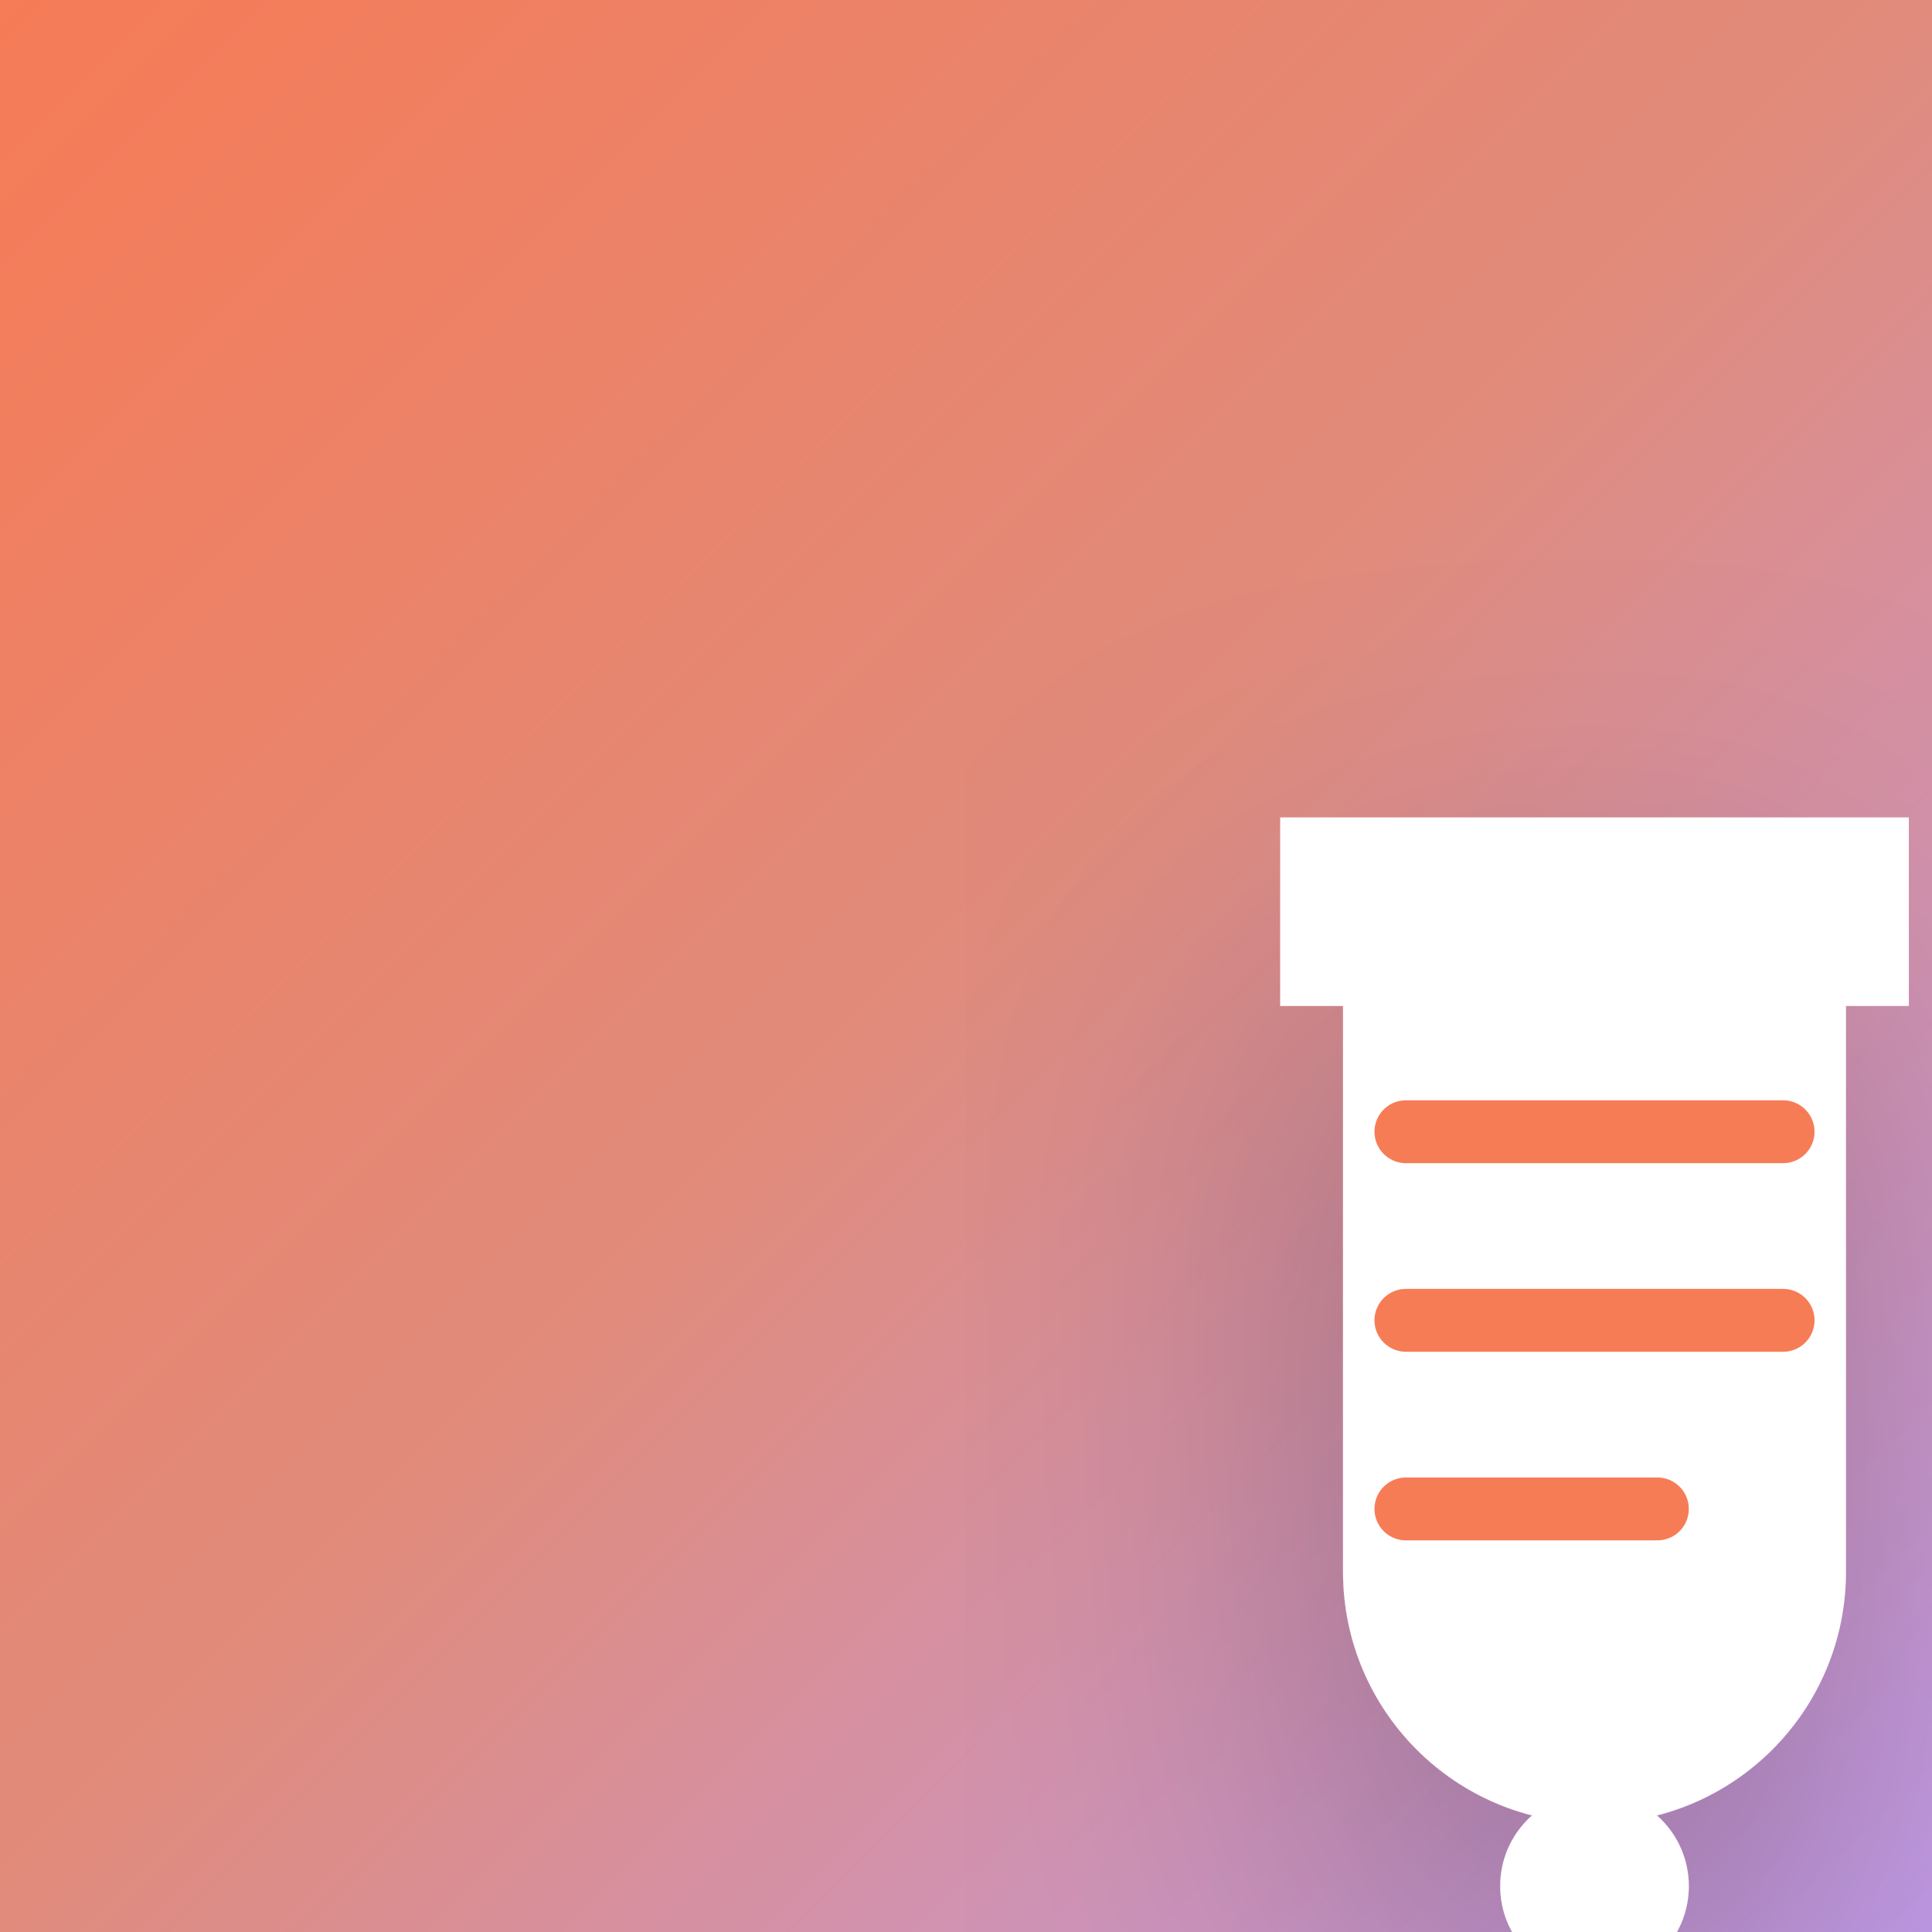
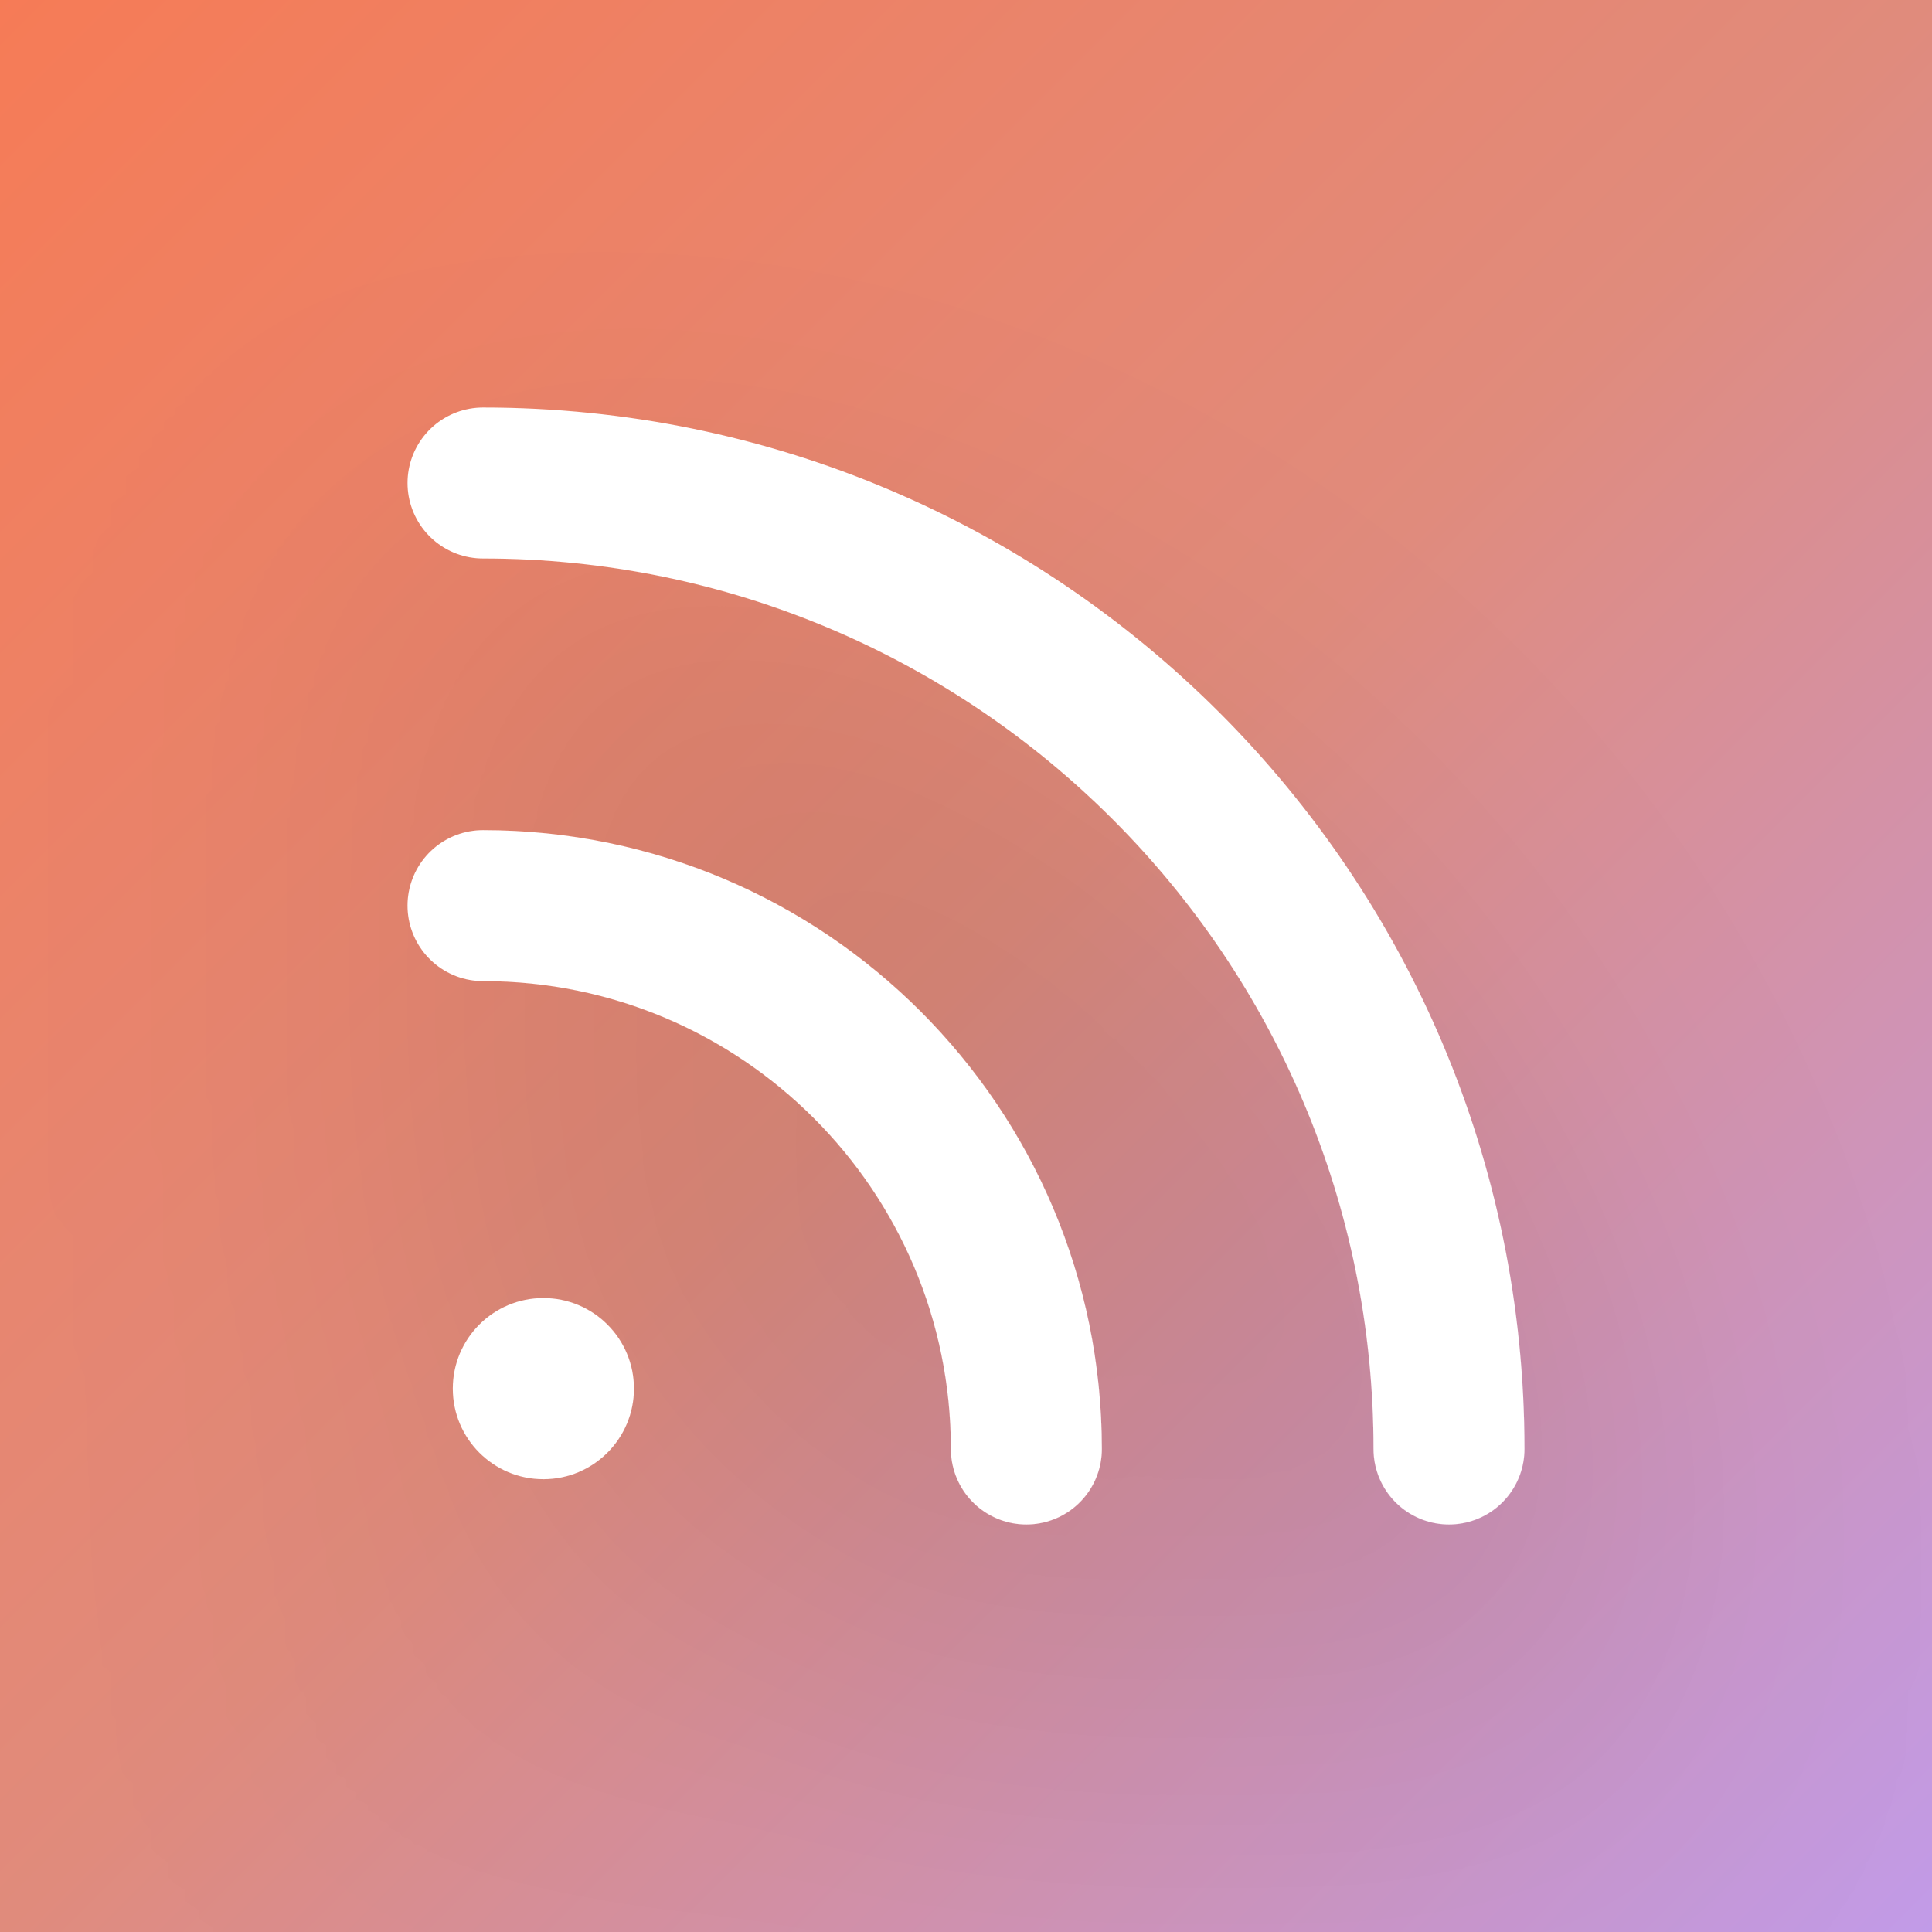
<svg xmlns="http://www.w3.org/2000/svg" viewBox="0 0 512 512" fill="none">
  <defs>
    <linearGradient id="bg" x1="0%" y1="0%" x2="100%" y2="100%">
      <stop offset="0%" stop-color="#F67B56" />
      <stop offset="50%" stop-color="#E08B7C" />
      <stop offset="100%" stop-color="#C19BE9" />
    </linearGradient>
    <filter id="shadow" x="-50%" y="-50%" width="200%" height="200%">
-       <feGaussianBlur in="SourceAlpha" stdDeviation="8" />
-       <feOffset dx="0" dy="6" result="offsetblur" />
-       <feFlood flood-color="rgba(0,0,0,0.25)" />
+       <feGaussianBlur in="SourceAlpha" stdDeviation="6" />
+       <feOffset dx="0" dy="4" result="offsetblur" />
+       <feFlood flood-color="rgba(0,0,0,0.2)" />
      <feComposite in2="offsetblur" operator="in" />
      <feMerge>
        <feMergeNode />
        <feMergeNode in="SourceGraphic" />
      </feMerge>
    </filter>
  </defs>
  <rect width="512" height="512" fill="url(#bg)" />
-   <g transform="translate(156, 100) scale(8.33)" filter="url(#shadow)">
-     <path d="M22 14h20v6h-2v18a8 8 0 0 1-8 8 8 8 0 0 1-8-8V20h-2v-6z" fill="white" />
-     <path d="M26 24h12M26 30h12M26 36h8" stroke="#F67B56" stroke-width="2" stroke-linecap="round" />
-     <circle cx="32" cy="48" r="3" fill="white" />
+   <g transform="translate(64, 64) scale(16)" filter="url(#shadow)">
+     <path d="M4 11a9 9 0 0 1 9 9" stroke="white" stroke-width="2.5" stroke-linecap="round" fill="none" />
+     <path d="M4 4a16 16 0 0 1 16 16" stroke="white" stroke-width="2.5" stroke-linecap="round" fill="none" />
+     <circle cx="5" cy="19" r="1.5" fill="white" />
  </g>
</svg>
